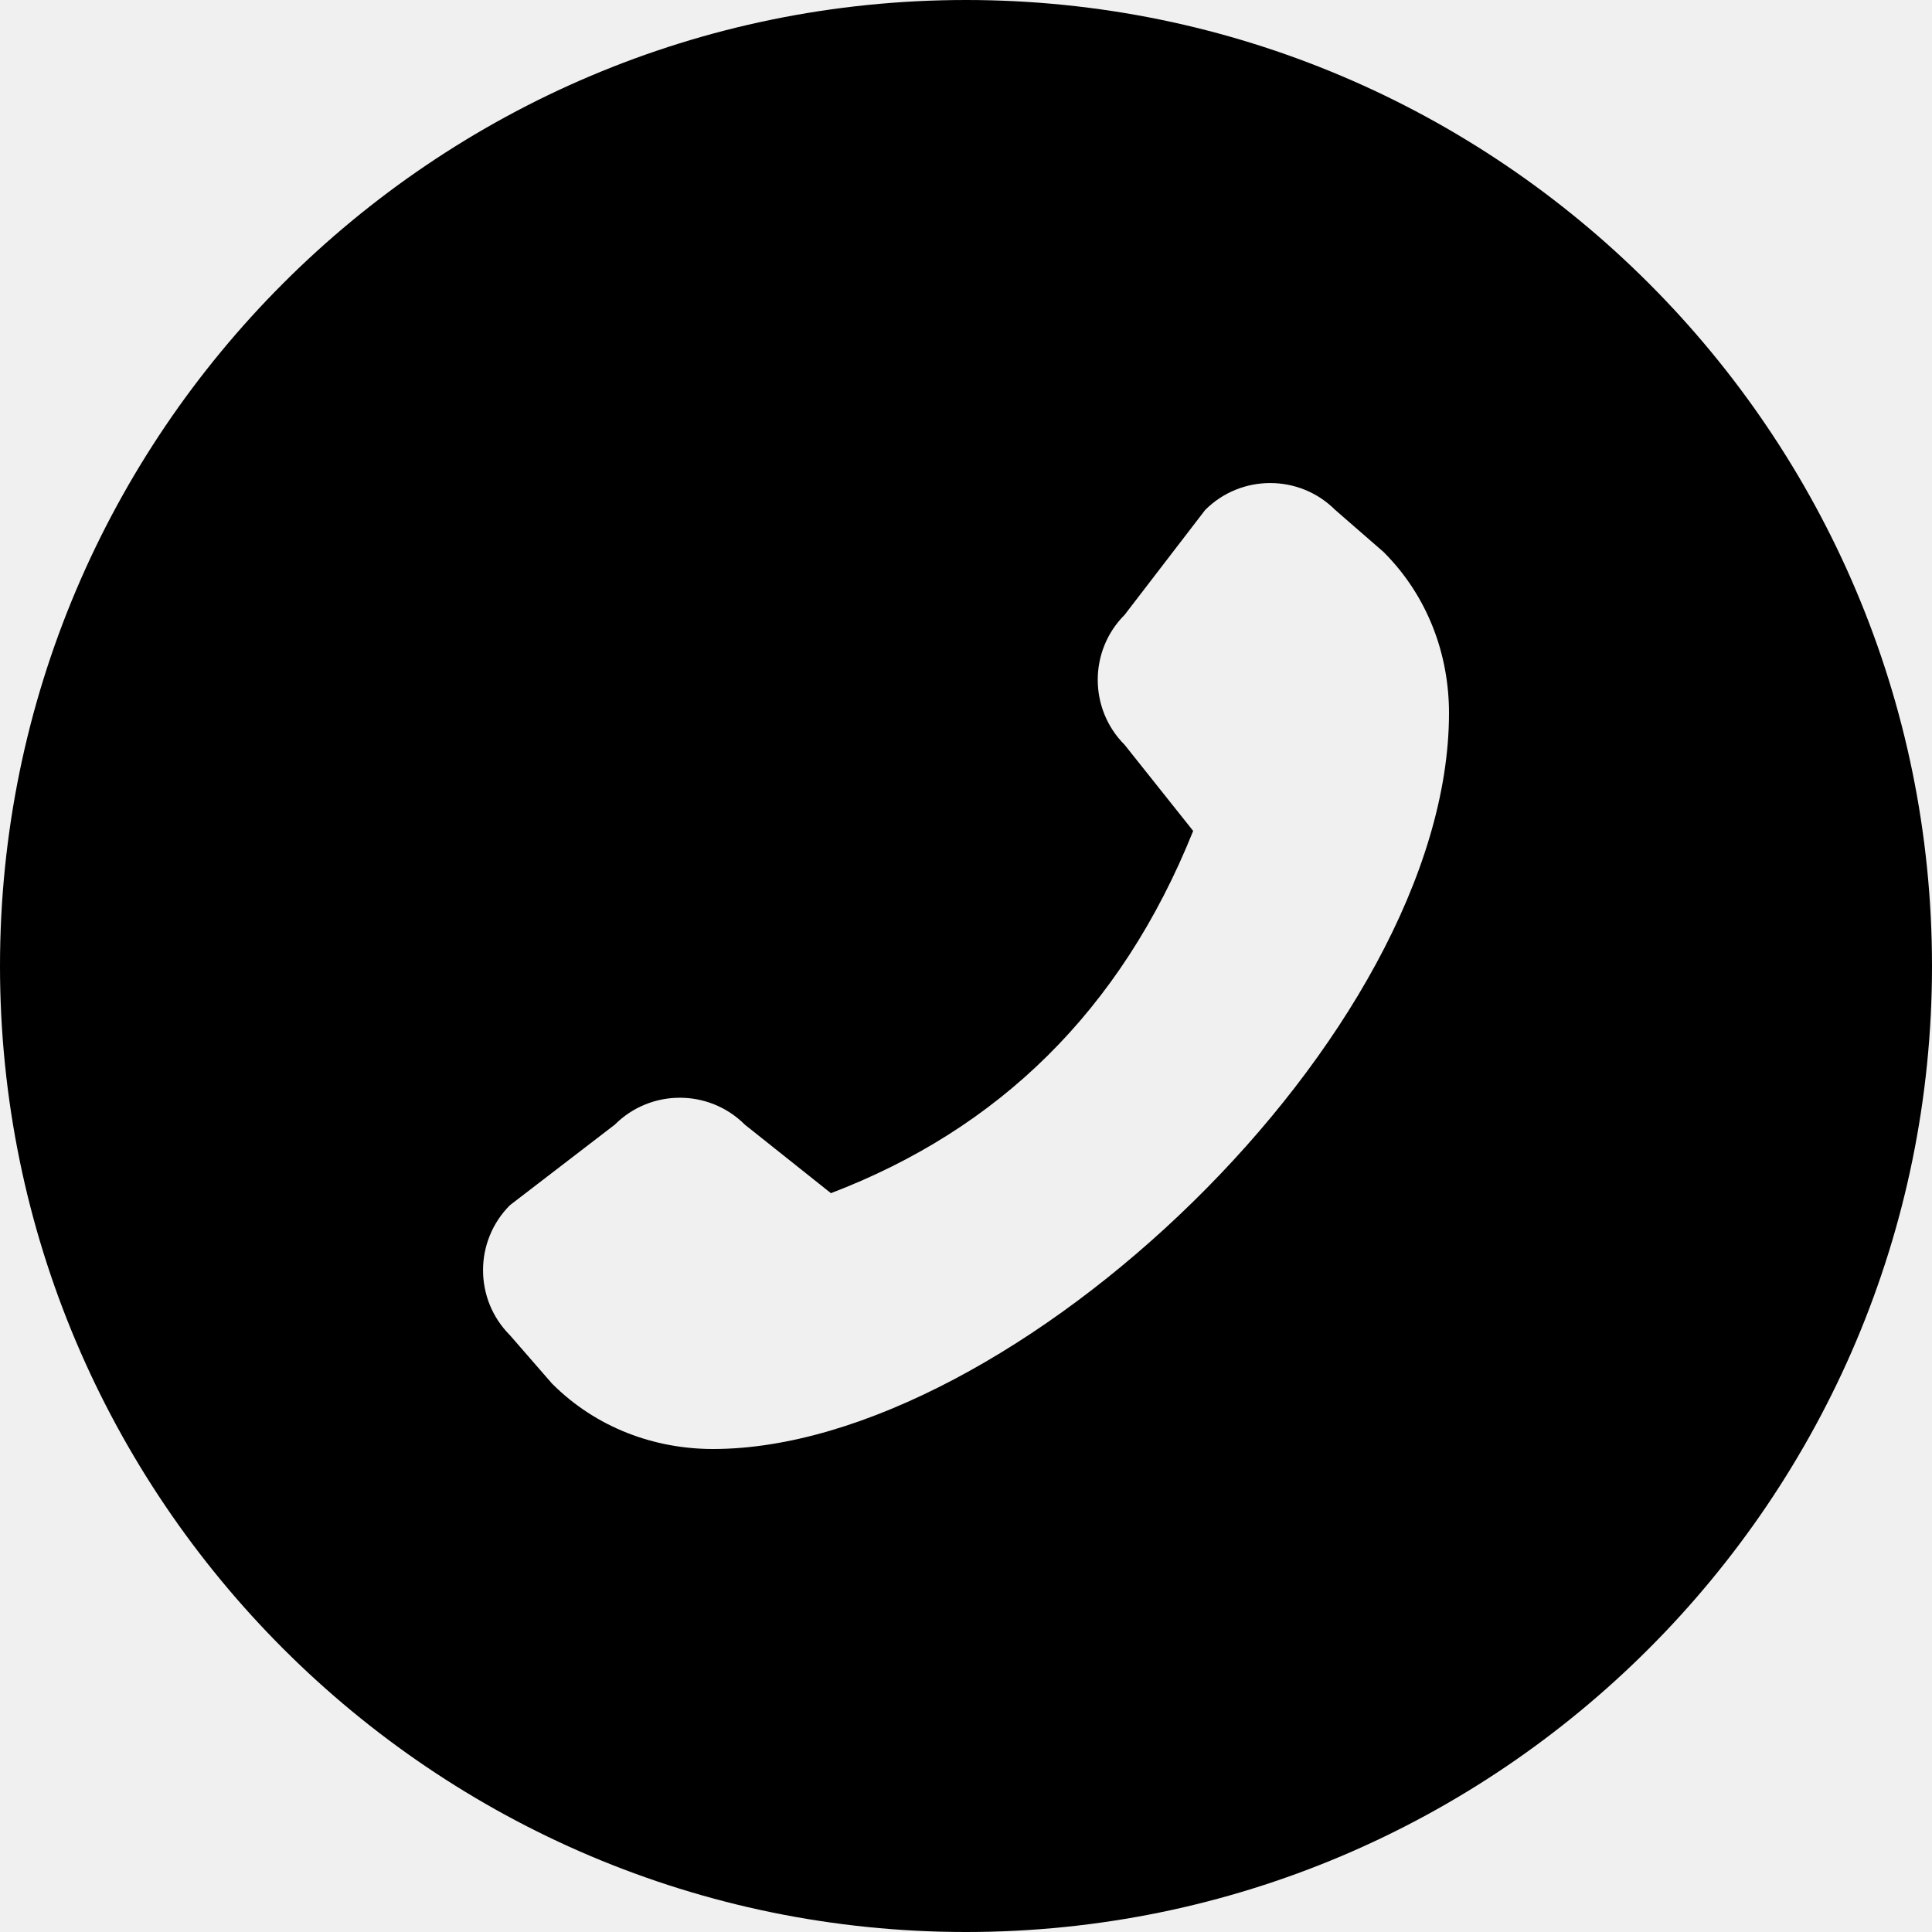
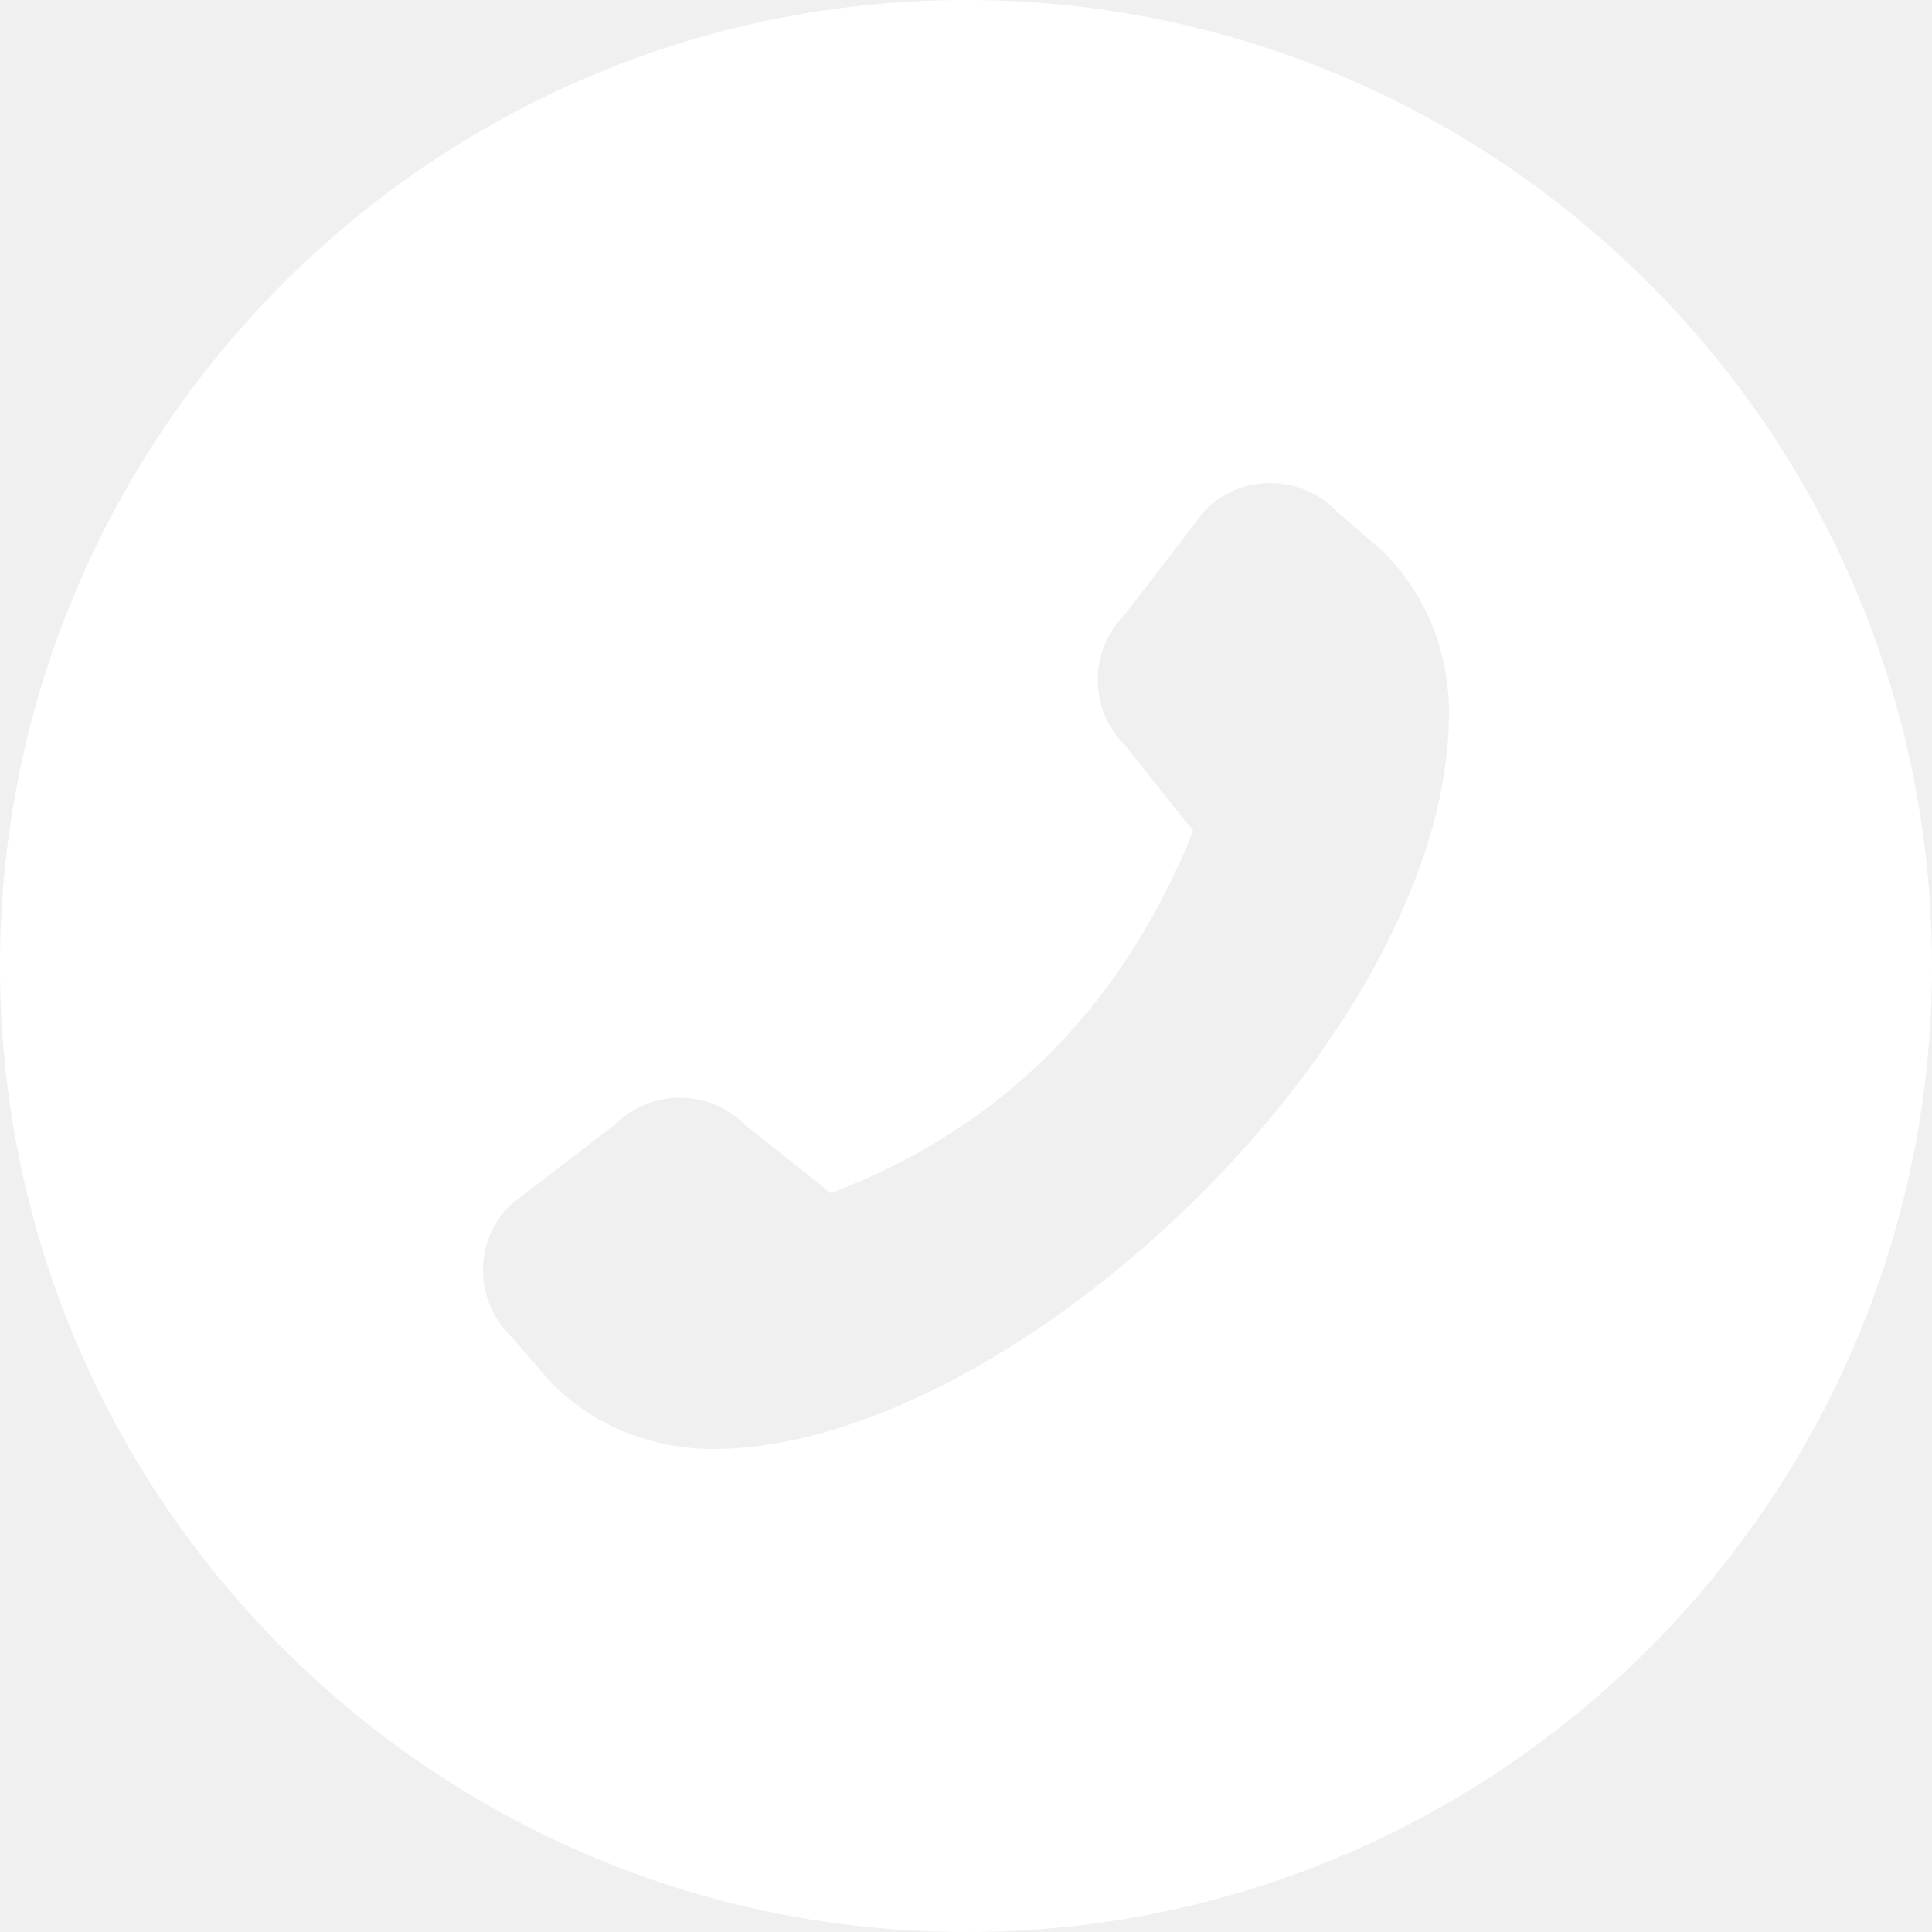
<svg xmlns="http://www.w3.org/2000/svg" id="Layer_1" data-name="Layer 1" viewBox="0 0 24 24" width="512" height="512">
-   <path d="M12,0C5.383,0,0,5.383,0,12s5.383,12,12,12,12-5.383,12-12S18.617,0,12,0Zm-3.143,18c-.723,0-1.449-.261-2-.813l-.522-.6c-.446-.446-.446-1.17,0-1.616l1.302-1c.446-.446,1.17-.446,1.616,0l1.069,.851c2.071-.791,3.599-2.256,4.5-4.5l-.851-1.069c-.446-.446-.446-1.17,0-1.616l1-1.302c.446-.446,1.17-.446,1.616,0l.6,.522c.552,.551,.813,1.277,.813,2,0,4-5.429,9.143-9.143,9.143Z" />
+   <path d="M12,0C5.383,0,0,5.383,0,12s5.383,12,12,12,12-5.383,12-12S18.617,0,12,0Zm-3.143,18c-.723,0-1.449-.261-2-.813l-.522-.6c-.446-.446-.446-1.17,0-1.616l1.302-1c.446-.446,1.17-.446,1.616,0l1.069,.851c2.071-.791,3.599-2.256,4.5-4.5l-.851-1.069c-.446-.446-.446-1.17,0-1.616l1-1.302c.446-.446,1.17-.446,1.616,0l.6,.522c.552,.551,.813,1.277,.813,2,0,4-5.429,9.143-9.143,9.143Z" fill="#FFFFFF" />
</svg>
